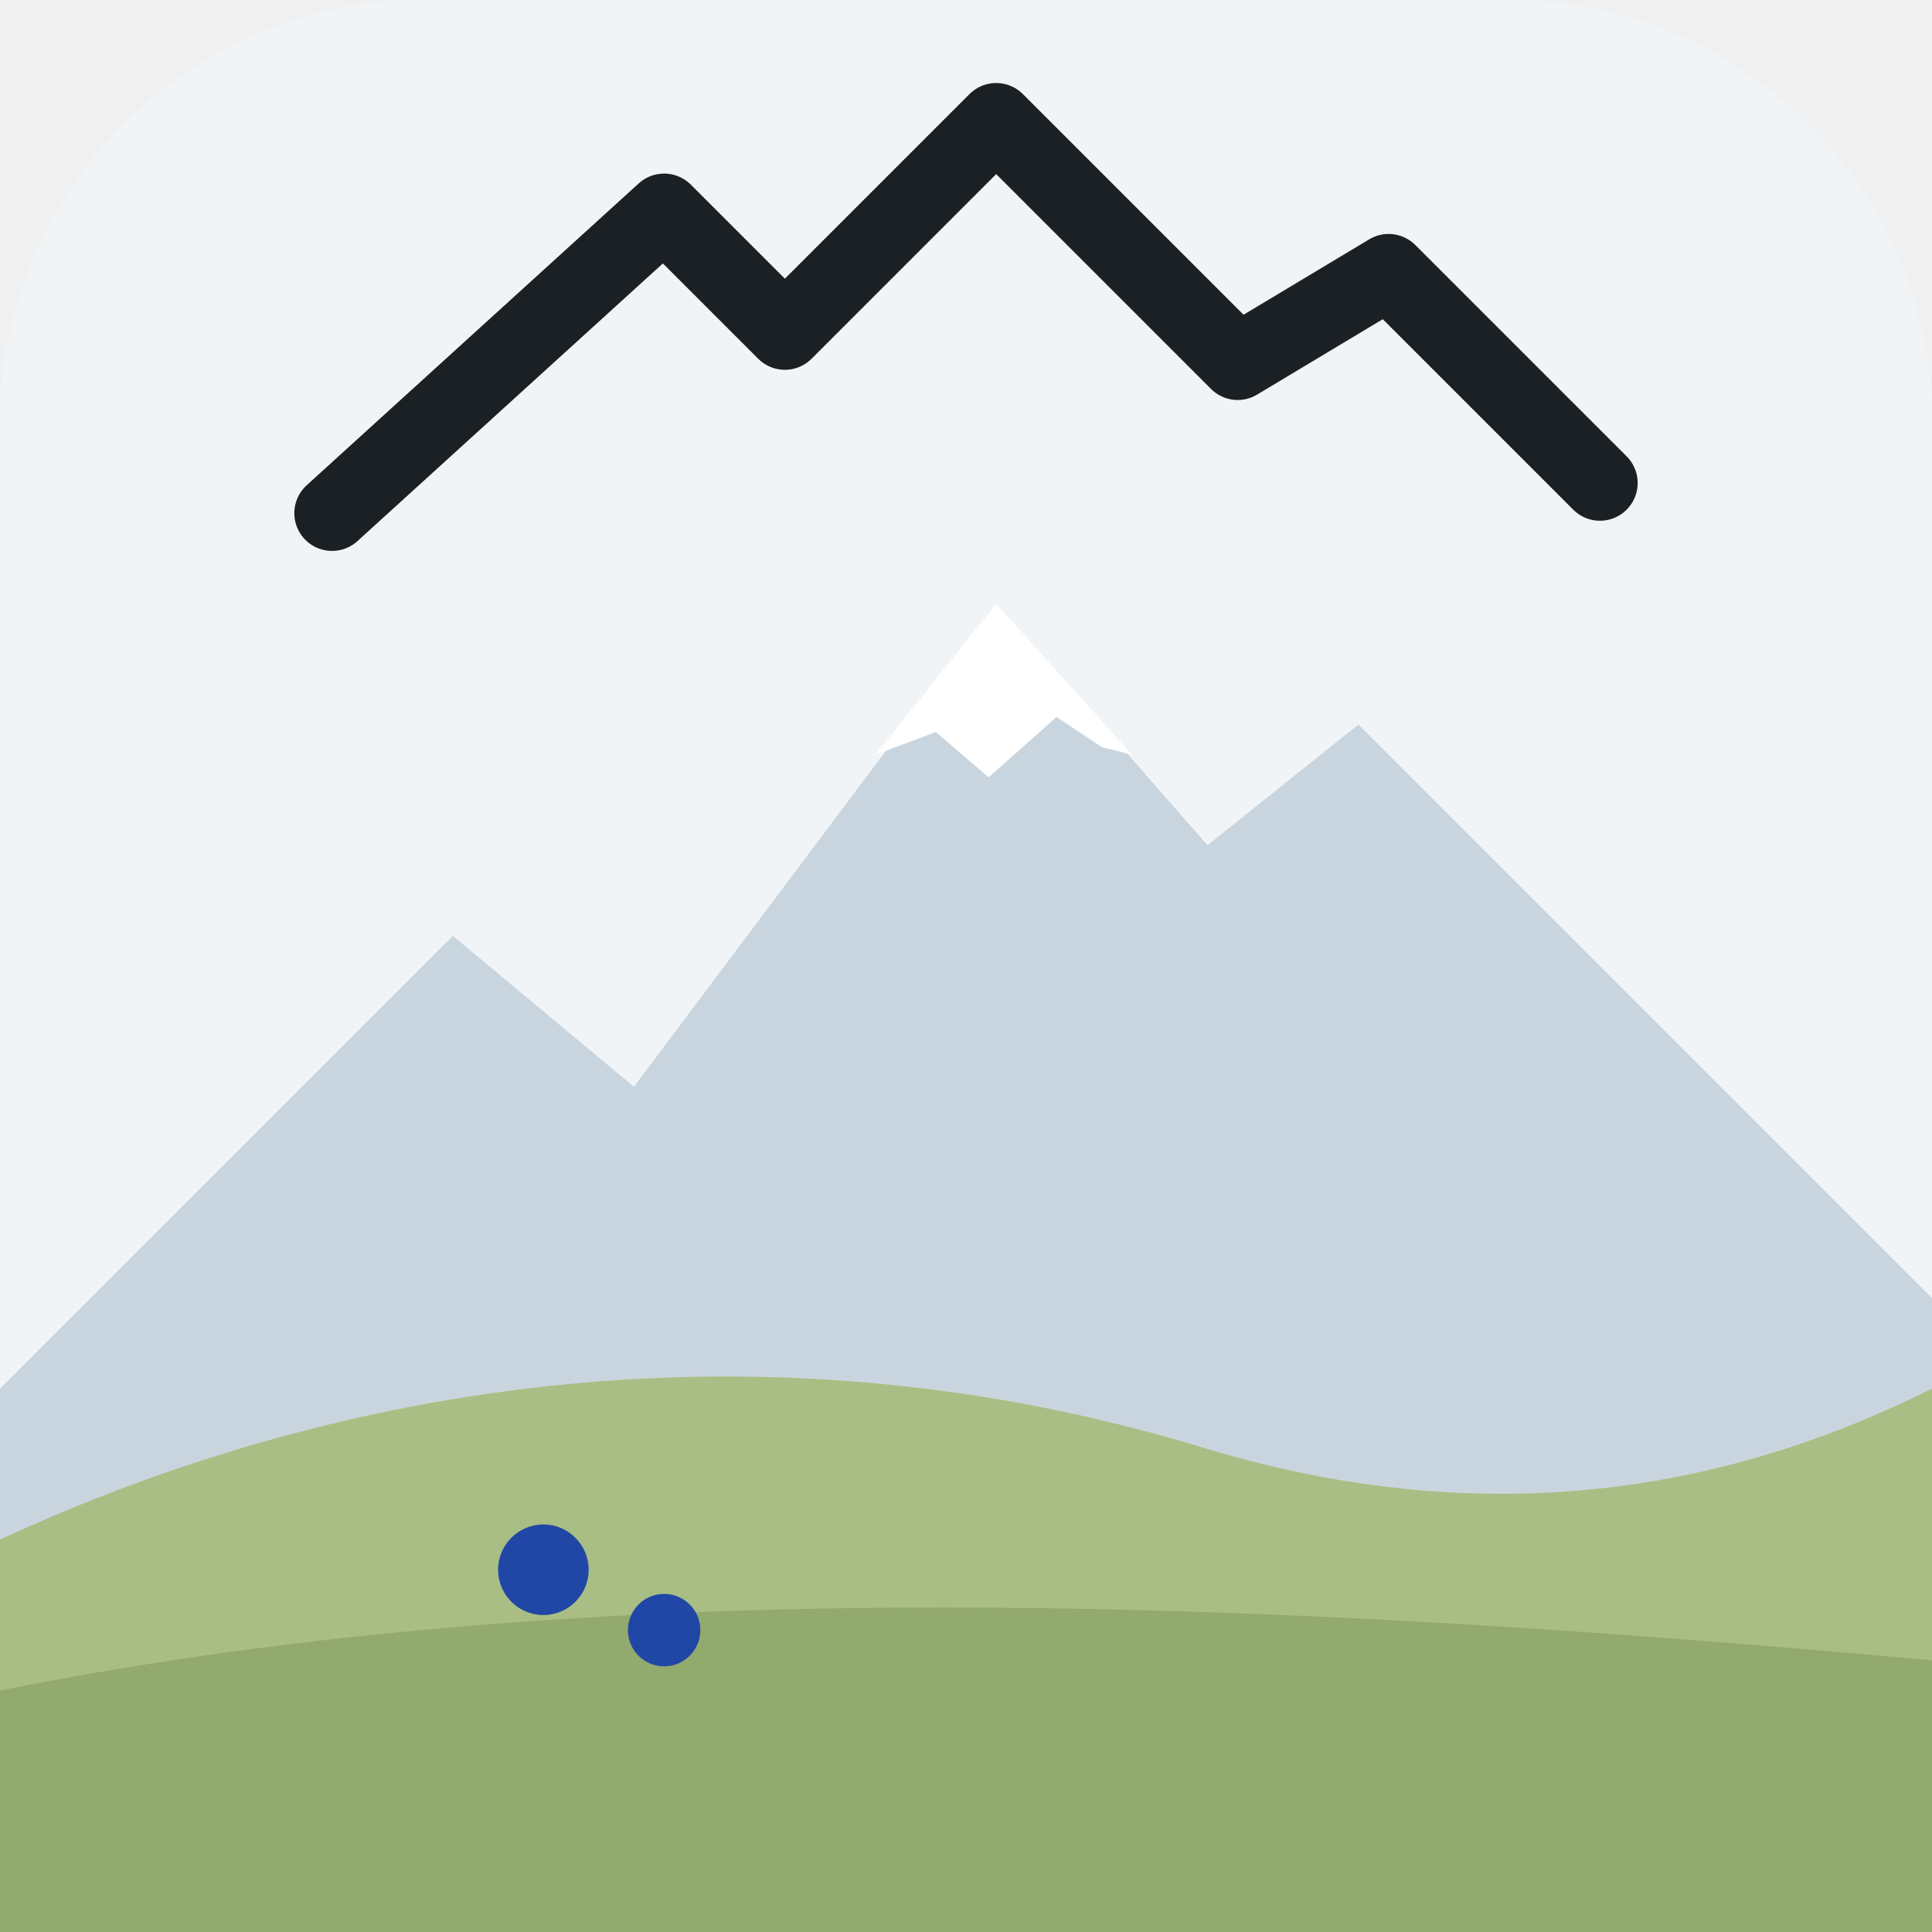
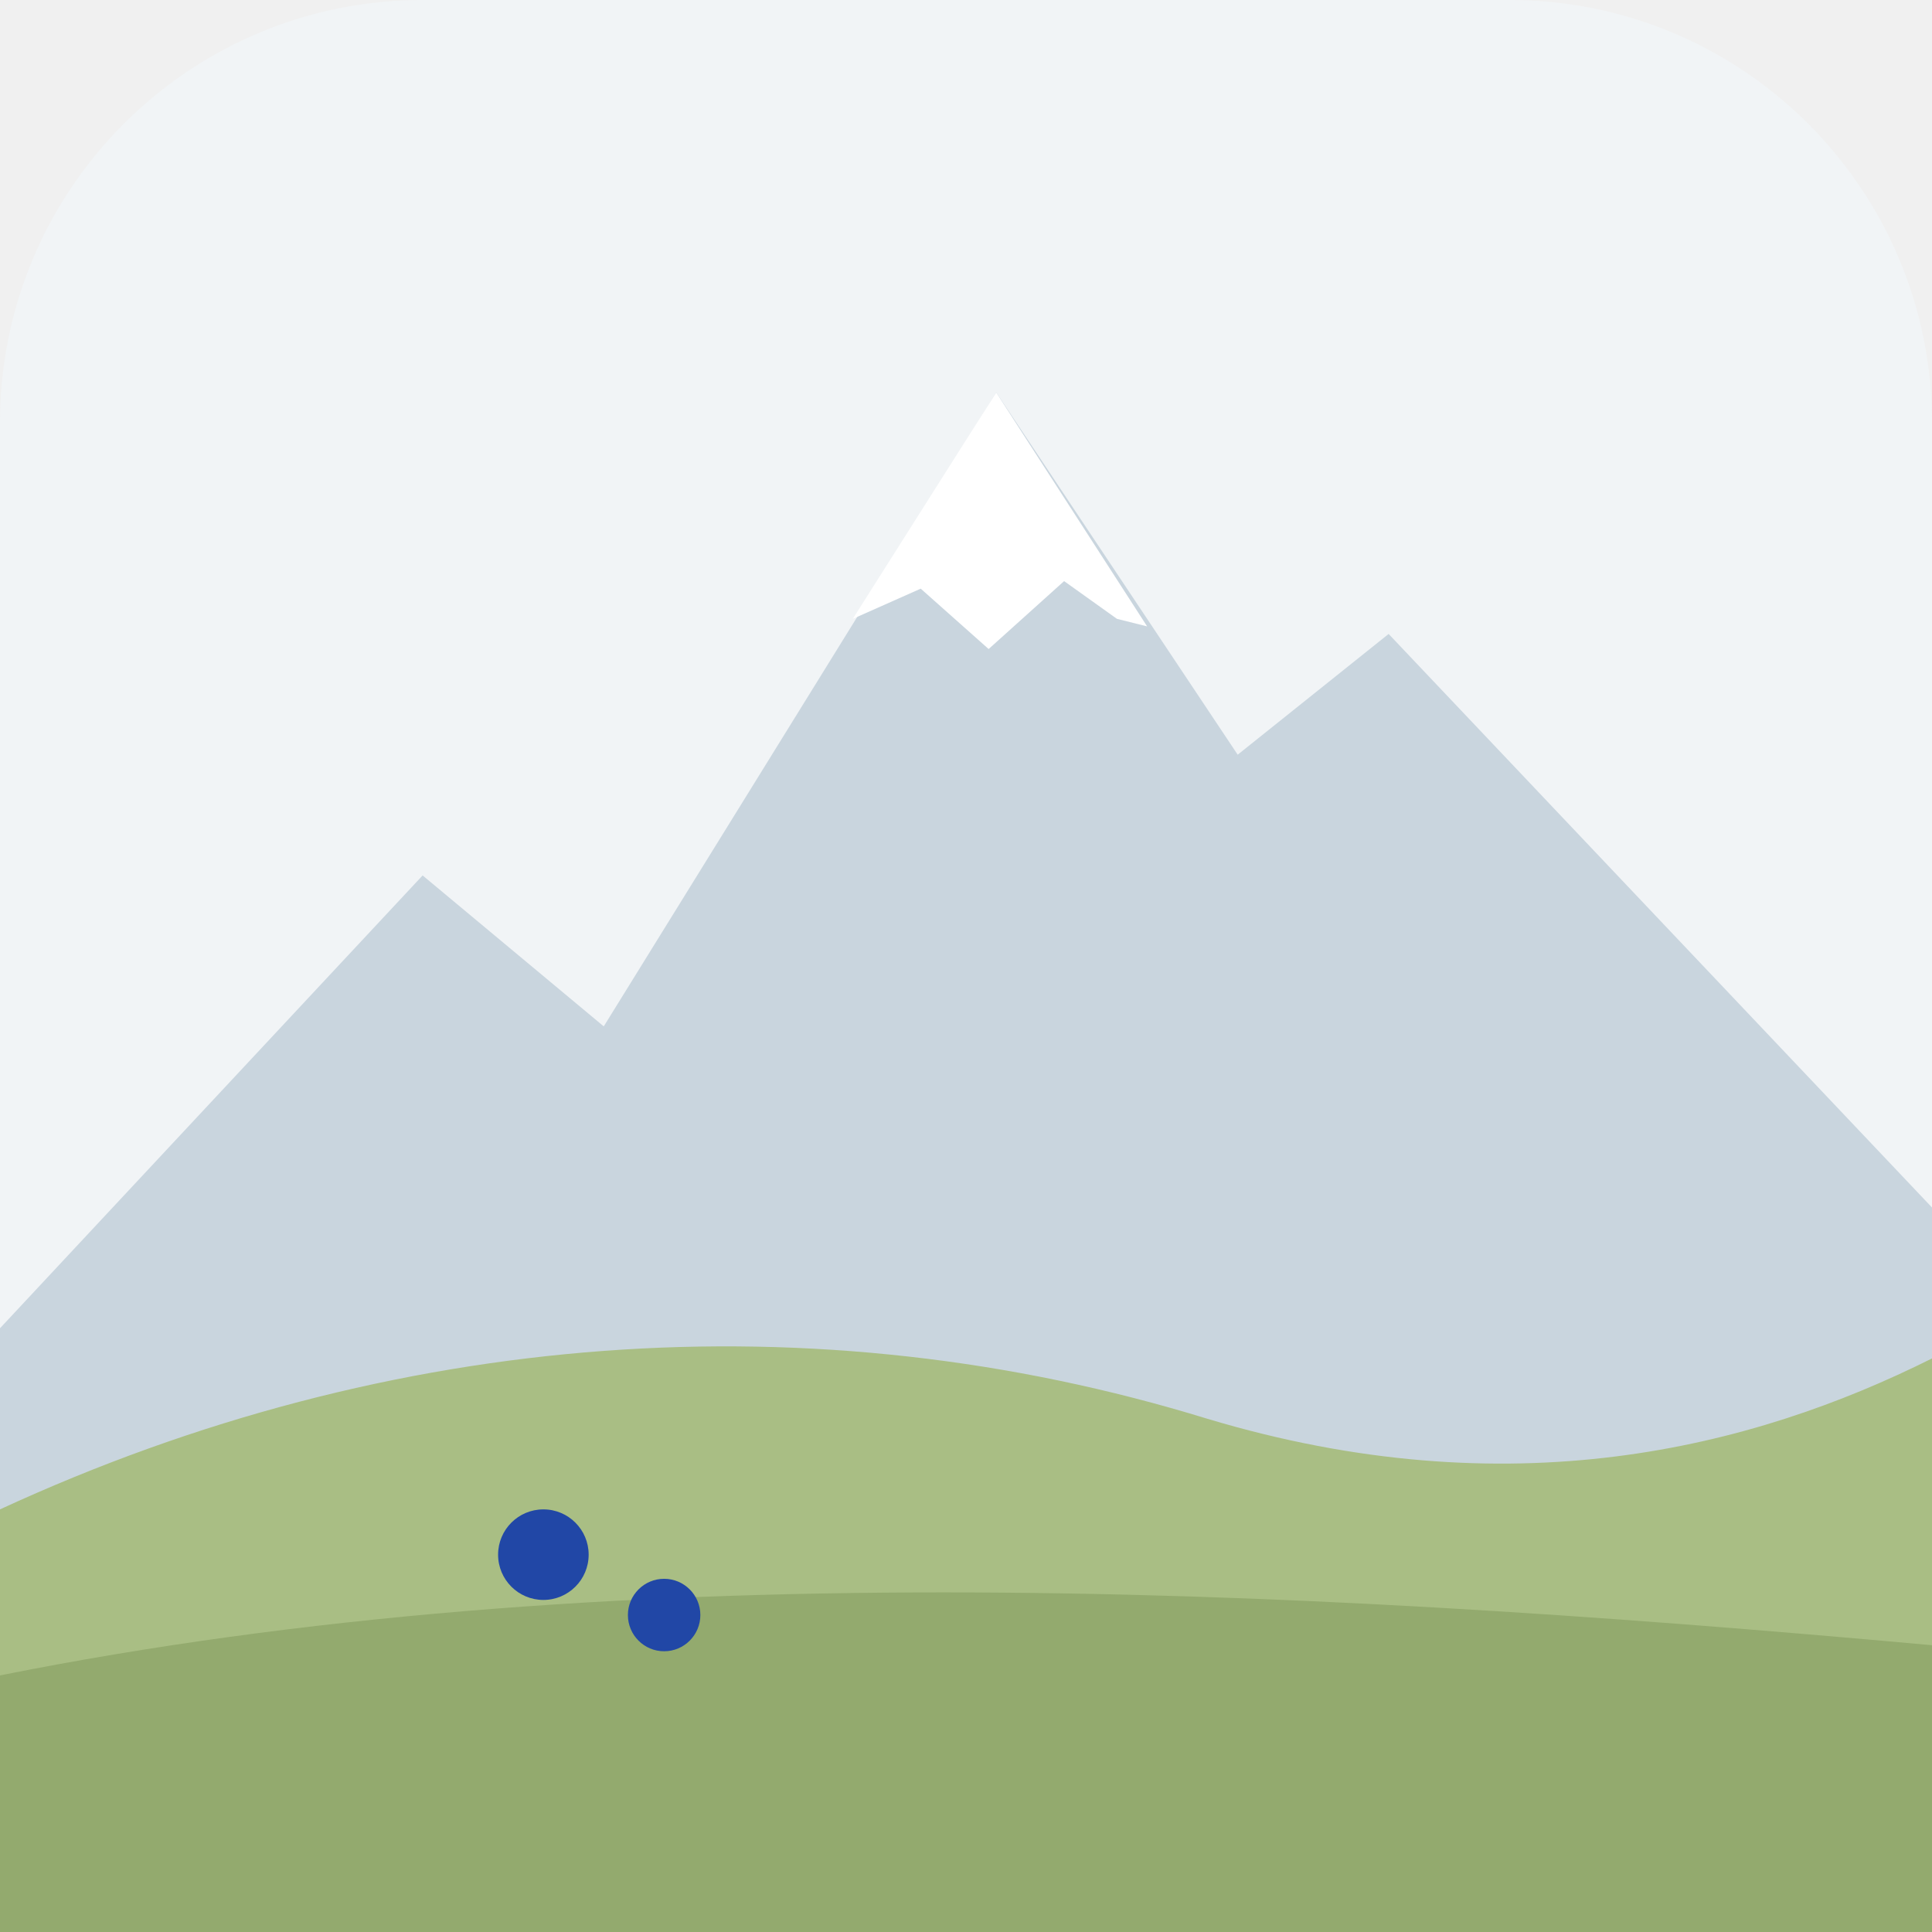
<svg xmlns="http://www.w3.org/2000/svg" width="128" height="128" viewBox="0 0 128 128">
  <rect width="128" height="128" rx="28" fill="#F1F4F6" />
-   <path d="M0 92 L30 62 L42 72 L66 40 L80 56 L90 48 L128 86 L128 128 L0 128 Z" fill="#C9D5DE" />
-   <path d="M66 40 L58 50 L62 48.5 L65.5 51.5 L70 47.5 L73 49.5 L75 50 Z" fill="#FFFFFF" />
-   <path d="M0 102 C26 90 54 88 80 96 C100 102 116 98 128 92 L128 128 L0 128 Z" fill="#A9BE84" />
-   <path d="M0 112 C40 104 84 106 128 110 L128 128 L0 128 Z" fill="#93AA6E" />
-   <circle cx="36" cy="104" r="3" fill="#2147A6" />
-   <circle cx="44" cy="108" r="2.4" fill="#2147A6" />
-   <path d="M22 34 L44 14 L52 22 L66 8 L82 24 L92 18 L106 32" fill="none" stroke="#1B2024" stroke-width="5" stroke-linecap="round" stroke-linejoin="round" />
+   <path d="M0 88 L28 58 L40 68 L66 26 L82 50 L92 42 L128 80 L128 128 L0 128 Z" fill="#C9D5DE" />
+   <path d="M66 26 L56.5 41 L61 39 L65.5 43 L70.5 38.5 L74 41 L76 41.5 Z" fill="#FFFFFF" />
+   <path d="M0 100 C26 88 54 86 80 94 C100 100 116 96 128 90 L128 128 L0 128 Z" fill="#A9BE84" />
+   <path d="M0 111 C40 103 84 105 128 109 L128 128 L0 128 Z" fill="#93AA6E" />
+   <circle cx="36" cy="103" r="3" fill="#2147A6" />
+   <circle cx="44" cy="107" r="2.4" fill="#2147A6" />
</svg>
